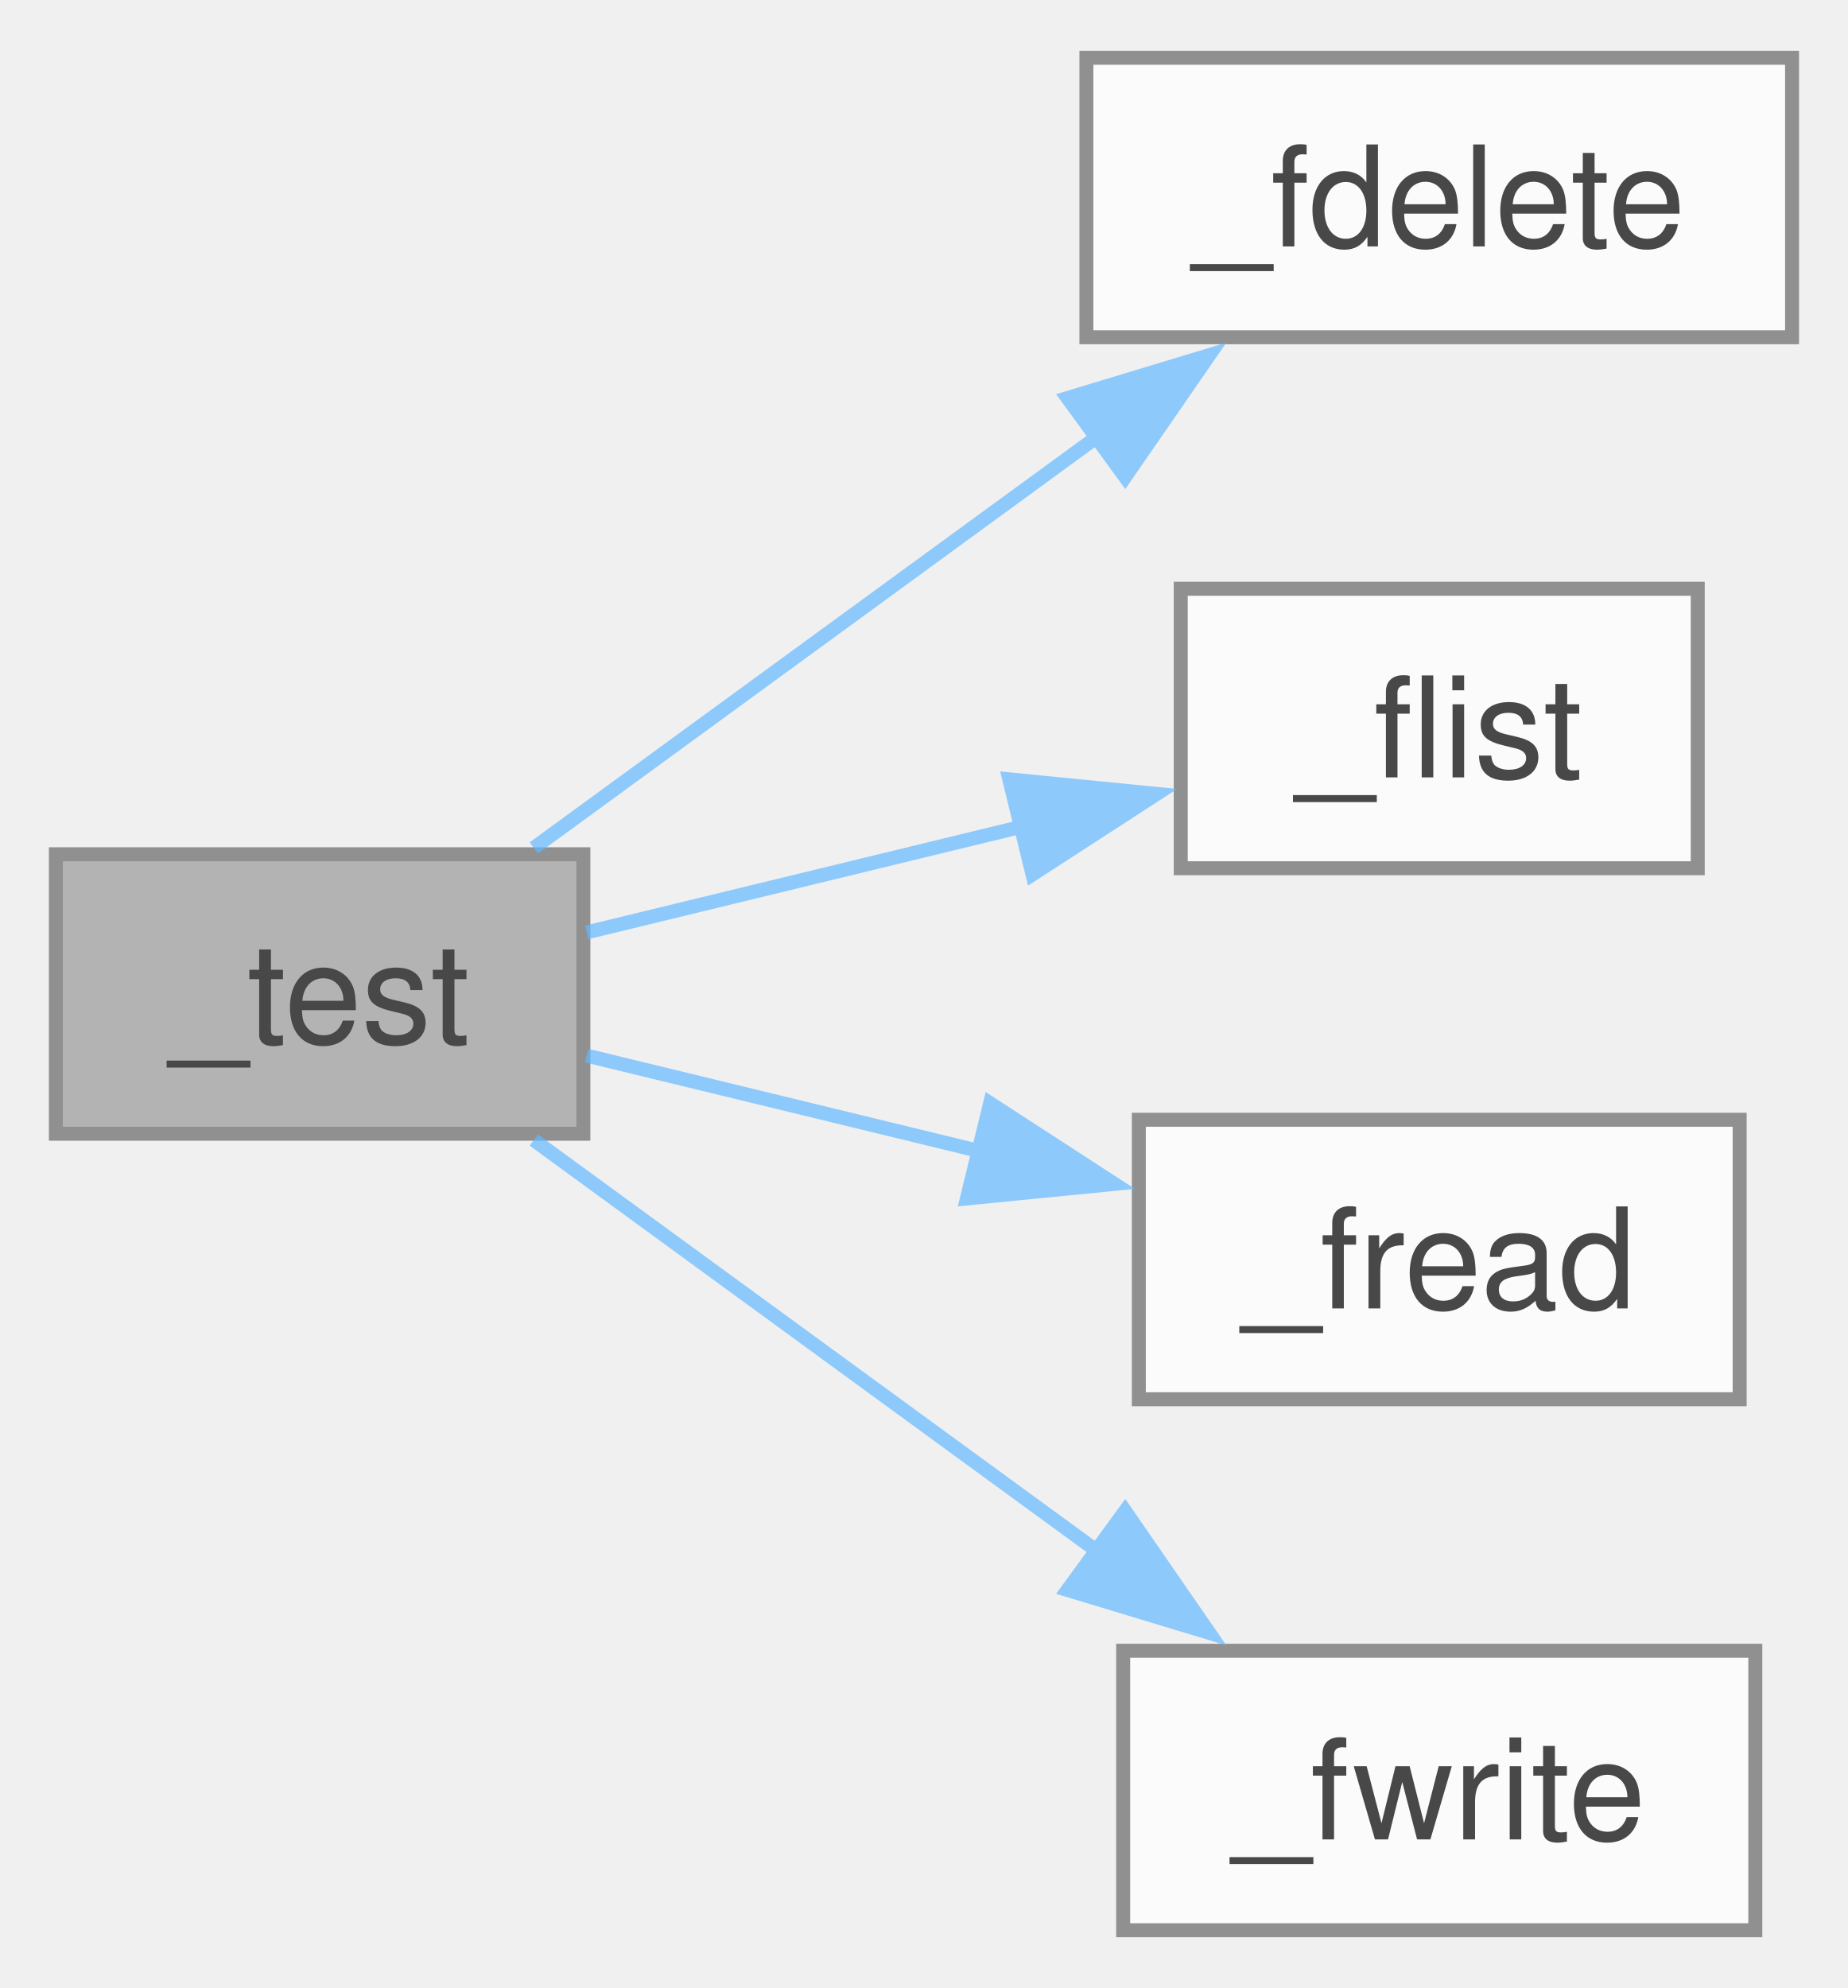
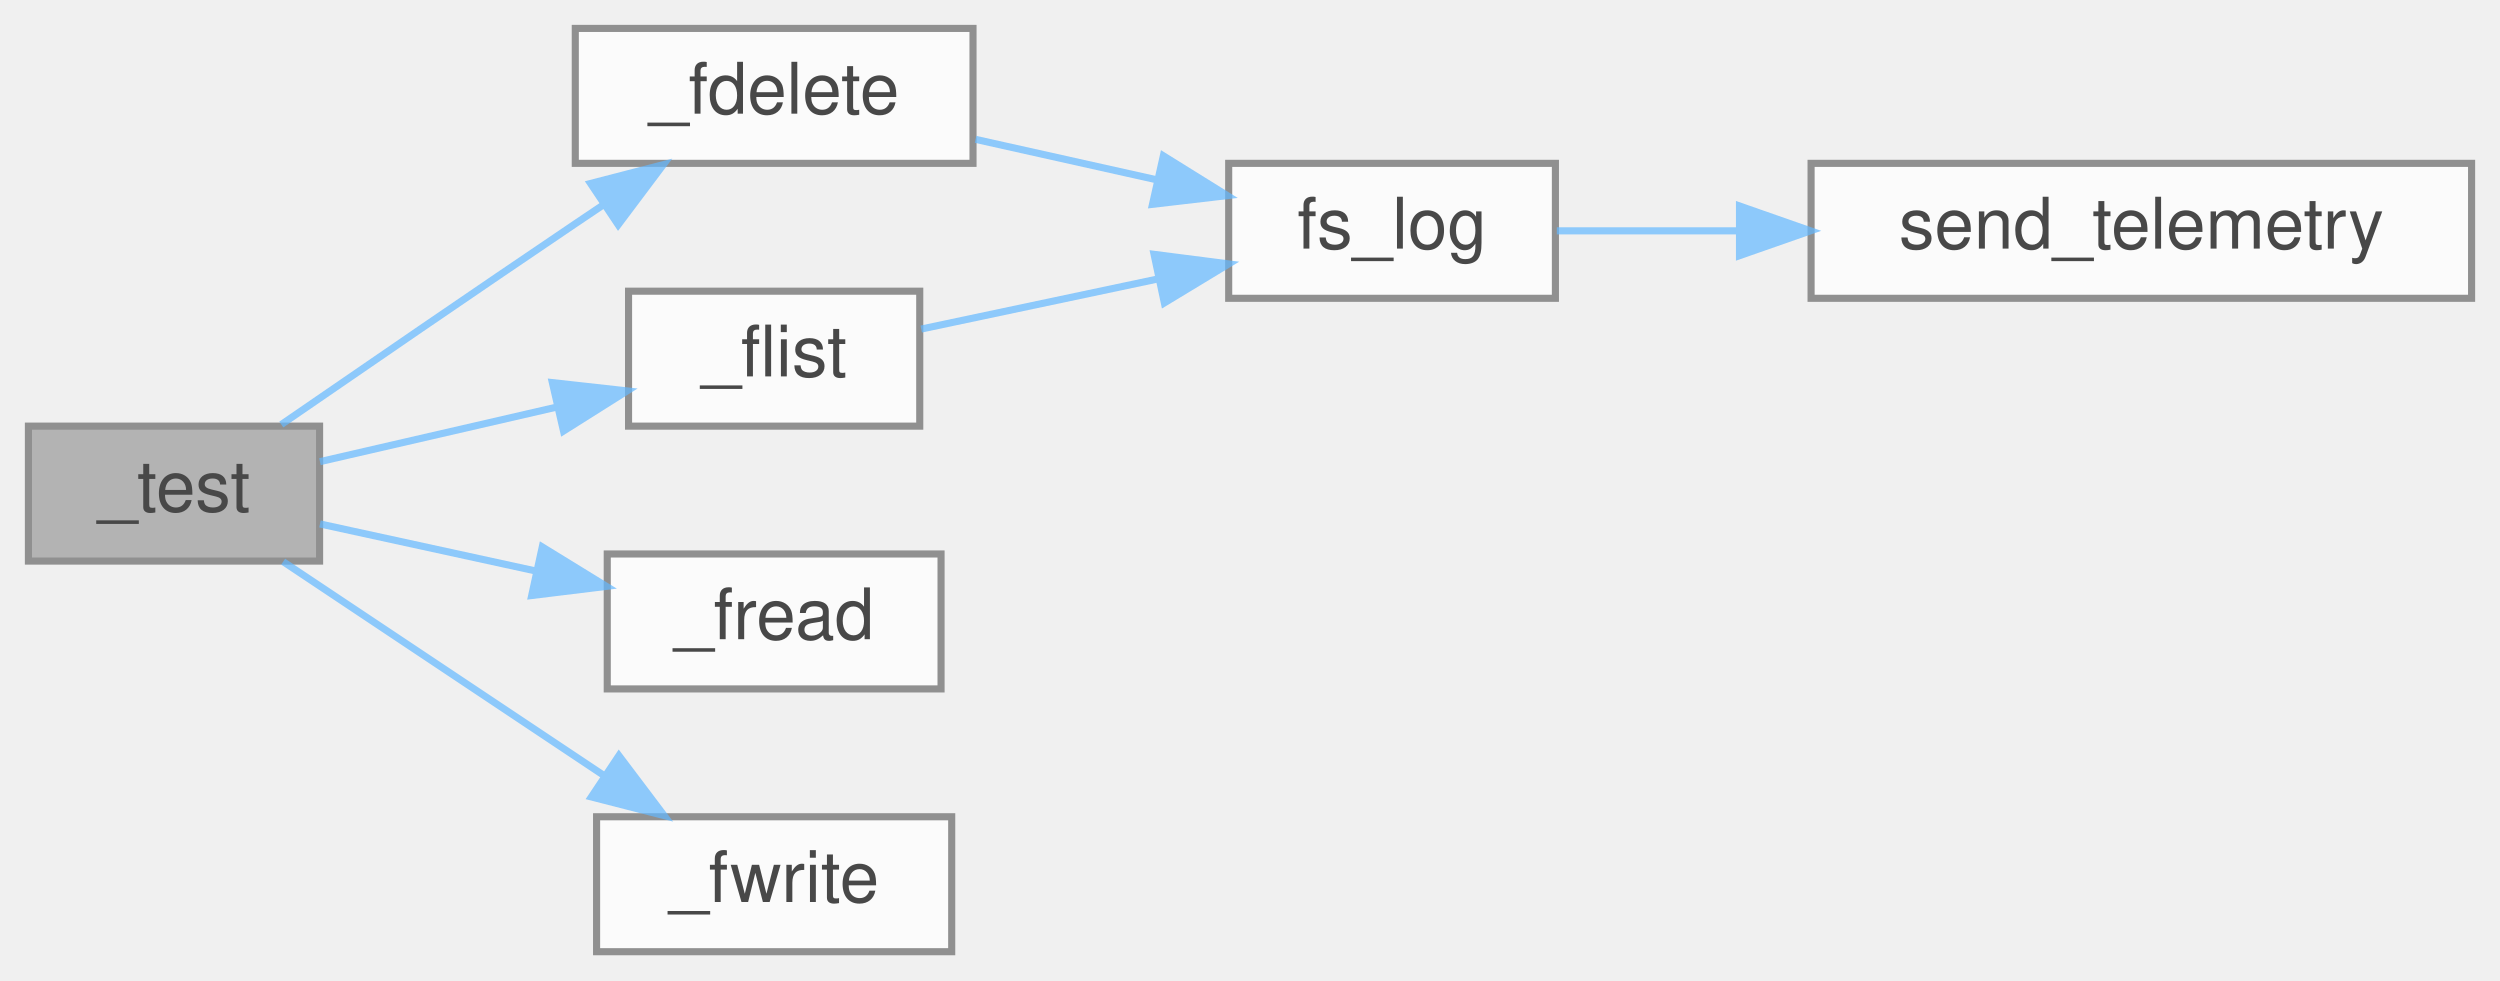
- <svg xmlns="http://www.w3.org/2000/svg" xmlns:xlink="http://www.w3.org/1999/xlink" width="132pt" height="142pt" viewBox="0.00 0.00 132.25 142.00">
+ <svg xmlns="http://www.w3.org/2000/svg" xmlns:xlink="http://www.w3.org/1999/xlink" width="352pt" height="138pt" viewBox="0.00 0.00 352.00 138.00">
  <svg id="main" version="1.1" xml:space="preserve">
    <style type="text/css">
.node, .edge {opacity: 0.7;}
.node.selected, .edge.selected {opacity: 1;}
.edge:hover path { stroke: red; }
.edge:hover polygon { stroke: red; fill: red; }
</style>
    <svg id="graph" class="graph">
-       <g id="graph0" class="graph" transform="scale(1 1) rotate(0) translate(4 138)">
+       <g id="graph0" class="graph" transform="scale(1 1) rotate(0) translate(4 134)">
        <g id="Node000001" class="node">
          <g id="a_Node000001">
            <a xlink:title=" ">
-               <polygon fill="#999999" stroke="#666666" points="37.75,-77 0,-77 0,-57 37.75,-57 37.75,-77" />
-               <text text-anchor="middle" x="18.88" y="-63.5" font-family="Helvetica,sans-Serif" font-size="10.00">_test</text>
+               <polygon fill="#999999" stroke="#666666" points="41,-74 0,-74 0,-55 41,-55 41,-74" />
+               <text text-anchor="middle" x="20.5" y="-62" font-family="Helvetica,sans-Serif" font-size="10.00">_test</text>
            </a>
          </g>
        </g>
        <g id="Node000002" class="node">
          <g id="a_Node000002">
            <a xlink:href="filesystem_8c.html#a65a8bfbf26326e7b6dfd677f9b4ad626" target="_top" xlink:title=" ">
-               <polygon fill="white" stroke="#666666" points="124.25,-134 73.75,-134 73.75,-114 124.25,-114 124.25,-134" />
-               <text text-anchor="middle" x="99" y="-120.5" font-family="Helvetica,sans-Serif" font-size="10.00">_fdelete</text>
+               <polygon fill="white" stroke="#666666" points="133,-130 77,-130 77,-111 133,-111 133,-130" />
+               <text text-anchor="middle" x="105" y="-118" font-family="Helvetica,sans-Serif" font-size="10.00">_fdelete</text>
            </a>
          </g>
        </g>
        <g id="edge1_Node000001_Node000002" class="edge">
          <g id="a_edge1_Node000001_Node000002">
            <a xlink:title=" ">
-               <path fill="none" stroke="#63b8ff" d="M34.2,-77.45C45.55,-85.73 61.62,-97.46 74.79,-107.07" />
-               <polygon fill="#63b8ff" stroke="#63b8ff" points="72.4,-109.65 82.54,-112.72 76.52,-104 72.4,-109.65" />
-             </a>
-           </g>
-         </g>
-         <g id="Node000003" class="node">
-           <g id="a_Node000003">
-             <a xlink:href="filesystem_8c.html#a242db63f134c45189c12dc9e46c6b90d" target="_top" xlink:title=" ">
-               <polygon fill="white" stroke="#666666" points="117.5,-96 80.5,-96 80.5,-76 117.5,-76 117.5,-96" />
-               <text text-anchor="middle" x="99" y="-82.5" font-family="Helvetica,sans-Serif" font-size="10.00">_flist</text>
-             </a>
-           </g>
-         </g>
-         <g id="edge2_Node000001_Node000003" class="edge">
-           <g id="a_edge2_Node000001_Node000003">
-             <a xlink:title=" ">
-               <path fill="none" stroke="#63b8ff" d="M37.99,-71.41C47.23,-73.65 58.68,-76.44 69.1,-78.97" />
-               <polygon fill="#63b8ff" stroke="#63b8ff" points="68.23,-82.36 78.78,-81.32 69.89,-75.56 68.23,-82.36" />
-             </a>
-           </g>
-         </g>
-         <g id="Node000004" class="node">
-           <g id="a_Node000004">
-             <a xlink:href="filesystem_8c.html#ab4f728372ea55ba4c14531514e913814" target="_top" xlink:title=" ">
-               <polygon fill="white" stroke="#666666" points="120.5,-58 77.5,-58 77.5,-38 120.5,-38 120.5,-58" />
-               <text text-anchor="middle" x="99" y="-44.5" font-family="Helvetica,sans-Serif" font-size="10.00">_fread</text>
-             </a>
-           </g>
-         </g>
-         <g id="edge3_Node000001_Node000004" class="edge">
-           <g id="a_edge3_Node000001_Node000004">
-             <a xlink:title=" ">
-               <path fill="none" stroke="#63b8ff" d="M37.99,-62.59C46.42,-60.54 56.69,-58.05 66.33,-55.7" />
-               <polygon fill="#63b8ff" stroke="#63b8ff" points="66.86,-59.18 75.75,-53.41 65.2,-52.37 66.86,-59.18" />
+               <path fill="none" stroke="#63b8ff" d="M35.61,-74.23C46.81,-81.94 62.87,-92.96 77,-102.5 78.25,-103.35 79.54,-104.22 80.85,-105.09" />
+               <polygon fill="#63b8ff" stroke="#63b8ff" points="79.15,-108.17 89.4,-110.82 83.04,-102.35 79.15,-108.17" />
            </a>
          </g>
        </g>
        <g id="Node000005" class="node">
          <g id="a_Node000005">
-             <a xlink:href="filesystem_8c.html#a20490ef1d54401f12085f7a9bfbb2c13" target="_top" xlink:title=" ">
-               <polygon fill="white" stroke="#666666" points="121.62,-20 76.38,-20 76.38,0 121.62,0 121.62,-20" />
-               <text text-anchor="middle" x="99" y="-6.5" font-family="Helvetica,sans-Serif" font-size="10.00">_fwrite</text>
+             <a xlink:href="filesystem_8c.html#a242db63f134c45189c12dc9e46c6b90d" target="_top" xlink:title=" ">
+               <polygon fill="white" stroke="#666666" points="125.5,-93 84.5,-93 84.5,-74 125.5,-74 125.5,-93" />
+               <text text-anchor="middle" x="105" y="-81" font-family="Helvetica,sans-Serif" font-size="10.00">_flist</text>
            </a>
          </g>
        </g>
        <g id="edge4_Node000001_Node000005" class="edge">
          <g id="a_edge4_Node000001_Node000005">
            <a xlink:title=" ">
-               <path fill="none" stroke="#63b8ff" d="M34.2,-56.55C45.55,-48.27 61.62,-36.54 74.79,-26.93" />
-               <polygon fill="#63b8ff" stroke="#63b8ff" points="76.52,-30 82.54,-21.28 72.4,-24.35 76.52,-30" />
+               <path fill="none" stroke="#63b8ff" d="M41.05,-69C51.05,-71.3 63.42,-74.15 74.54,-76.72" />
+               <polygon fill="#63b8ff" stroke="#63b8ff" points="73.77,-80.13 84.3,-78.96 75.34,-73.31 73.77,-80.13" />
+             </a>
+           </g>
+         </g>
+         <g id="Node000006" class="node">
+           <g id="a_Node000006">
+             <a xlink:href="filesystem_8c.html#a7cea9cb52704704e58a15402d699fe6b" target="_top" xlink:title=" ">
+               <polygon fill="white" stroke="#666666" points="128.5,-56 81.5,-56 81.5,-37 128.5,-37 128.5,-56" />
+               <text text-anchor="middle" x="105" y="-44" font-family="Helvetica,sans-Serif" font-size="10.00">_fread</text>
+             </a>
+           </g>
+         </g>
+         <g id="edge6_Node000001_Node000006" class="edge">
+           <g id="a_edge6_Node000001_Node000006">
+             <a xlink:title=" ">
+               <path fill="none" stroke="#63b8ff" d="M41.05,-60.23C50.13,-58.25 61.17,-55.85 71.45,-53.6" />
+               <polygon fill="#63b8ff" stroke="#63b8ff" points="72.35,-56.99 81.38,-51.44 70.86,-50.15 72.35,-56.99" />
+             </a>
+           </g>
+         </g>
+         <g id="Node000007" class="node">
+           <g id="a_Node000007">
+             <a xlink:href="filesystem_8c.html#a20490ef1d54401f12085f7a9bfbb2c13" target="_top" xlink:title=" ">
+               <polygon fill="white" stroke="#666666" points="130,-19 80,-19 80,0 130,0 130,-19" />
+               <text text-anchor="middle" x="105" y="-7" font-family="Helvetica,sans-Serif" font-size="10.00">_fwrite</text>
+             </a>
+           </g>
+         </g>
+         <g id="edge7_Node000001_Node000007" class="edge">
+           <g id="a_edge7_Node000001_Node000007">
+             <a xlink:title=" ">
+               <path fill="none" stroke="#63b8ff" d="M35.87,-54.92C48.33,-46.61 66.6,-34.44 81.08,-24.78" />
+               <polygon fill="#63b8ff" stroke="#63b8ff" points="83.14,-27.61 89.52,-19.16 79.26,-21.79 83.14,-27.61" />
+             </a>
+           </g>
+         </g>
+         <g id="Node000003" class="node">
+           <g id="a_Node000003">
+             <a xlink:href="filesystem_8c.html#a927cf61c34acf12c6d2e91abb0894b0b" target="_top" xlink:title=" ">
+               <polygon fill="white" stroke="#666666" points="215,-111 169,-111 169,-92 215,-92 215,-111" />
+               <text text-anchor="middle" x="192" y="-99" font-family="Helvetica,sans-Serif" font-size="10.00">fs_log</text>
+             </a>
+           </g>
+         </g>
+         <g id="edge2_Node000002_Node000003" class="edge">
+           <g id="a_edge2_Node000002_Node000003">
+             <a xlink:title=" ">
+               <path fill="none" stroke="#63b8ff" d="M133.36,-114.38C141.51,-112.56 150.5,-110.55 158.92,-108.67" />
+               <polygon fill="#63b8ff" stroke="#63b8ff" points="159.8,-112.06 168.8,-106.46 158.27,-105.23 159.8,-112.06" />
+             </a>
+           </g>
+         </g>
+         <g id="Node000004" class="node">
+           <g id="a_Node000004">
+             <a xlink:href="telemetry_8c.html#a6dbf6c6cfd75451e5642ca0b64bf7f5a" target="_top" xlink:title=" ">
+               <polygon fill="white" stroke="#666666" points="344,-111 251,-111 251,-92 344,-92 344,-111" />
+               <text text-anchor="middle" x="297.5" y="-99" font-family="Helvetica,sans-Serif" font-size="10.00">send_telemetry</text>
+             </a>
+           </g>
+         </g>
+         <g id="edge3_Node000003_Node000004" class="edge">
+           <g id="a_edge3_Node000003_Node000004">
+             <a xlink:title=" ">
+               <path fill="none" stroke="#63b8ff" d="M215.2,-101.5C222.8,-101.5 231.67,-101.5 240.71,-101.5" />
+               <polygon fill="#63b8ff" stroke="#63b8ff" points="240.92,-105 250.92,-101.5 240.92,-98 240.92,-105" />
+             </a>
+           </g>
+         </g>
+         <g id="edge5_Node000005_Node000003" class="edge">
+           <g id="a_edge5_Node000005_Node000003">
+             <a xlink:title=" ">
+               <path fill="none" stroke="#63b8ff" d="M125.71,-87.67C135.63,-89.77 147.89,-92.37 159.1,-94.74" />
+               <polygon fill="#63b8ff" stroke="#63b8ff" points="158.49,-98.19 169,-96.84 159.94,-91.35 158.49,-98.19" />
            </a>
          </g>
        </g>
      </g>
    </svg>
  </svg>
  <style type="text/css">

[data-mouse-over-selected='false'] { opacity: 0.7; }
[data-mouse-over-selected='true']  { opacity: 1.0; }

</style>
</svg>
